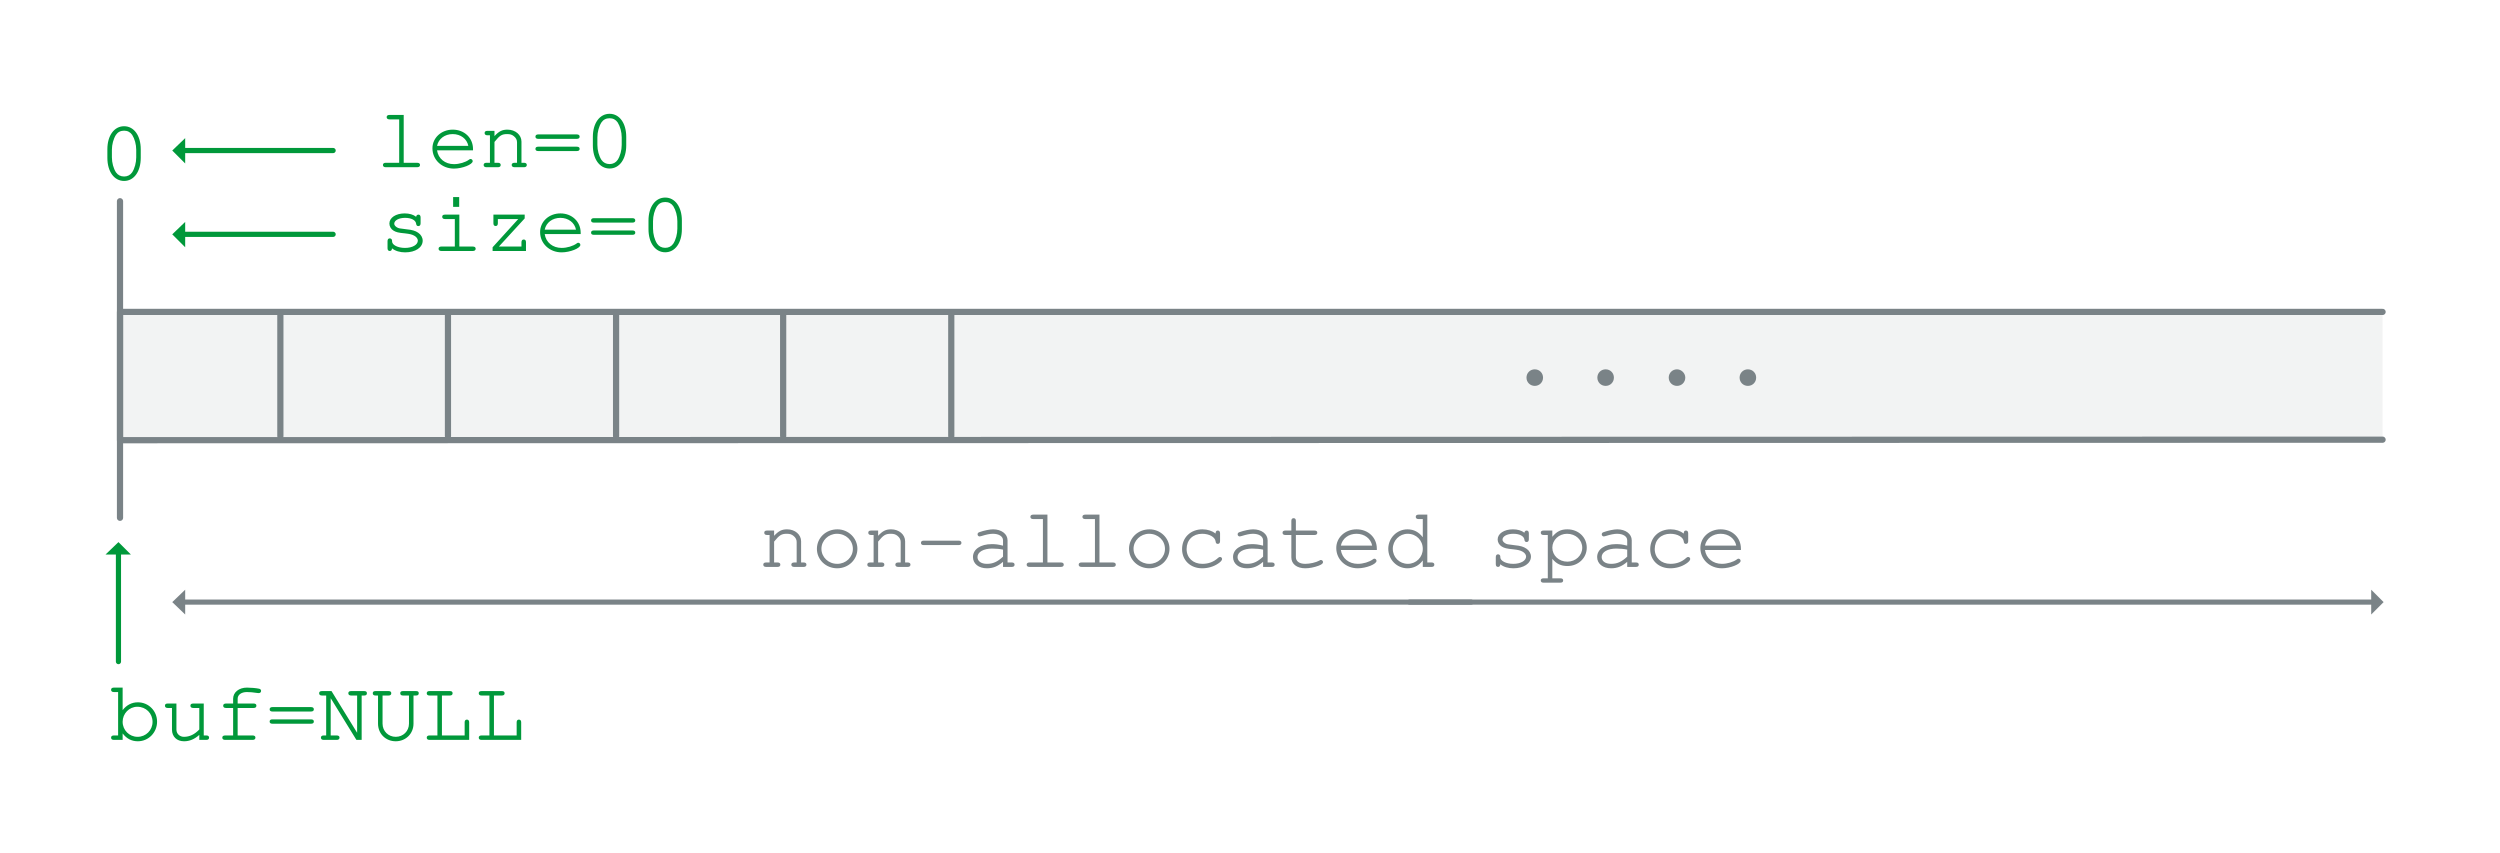
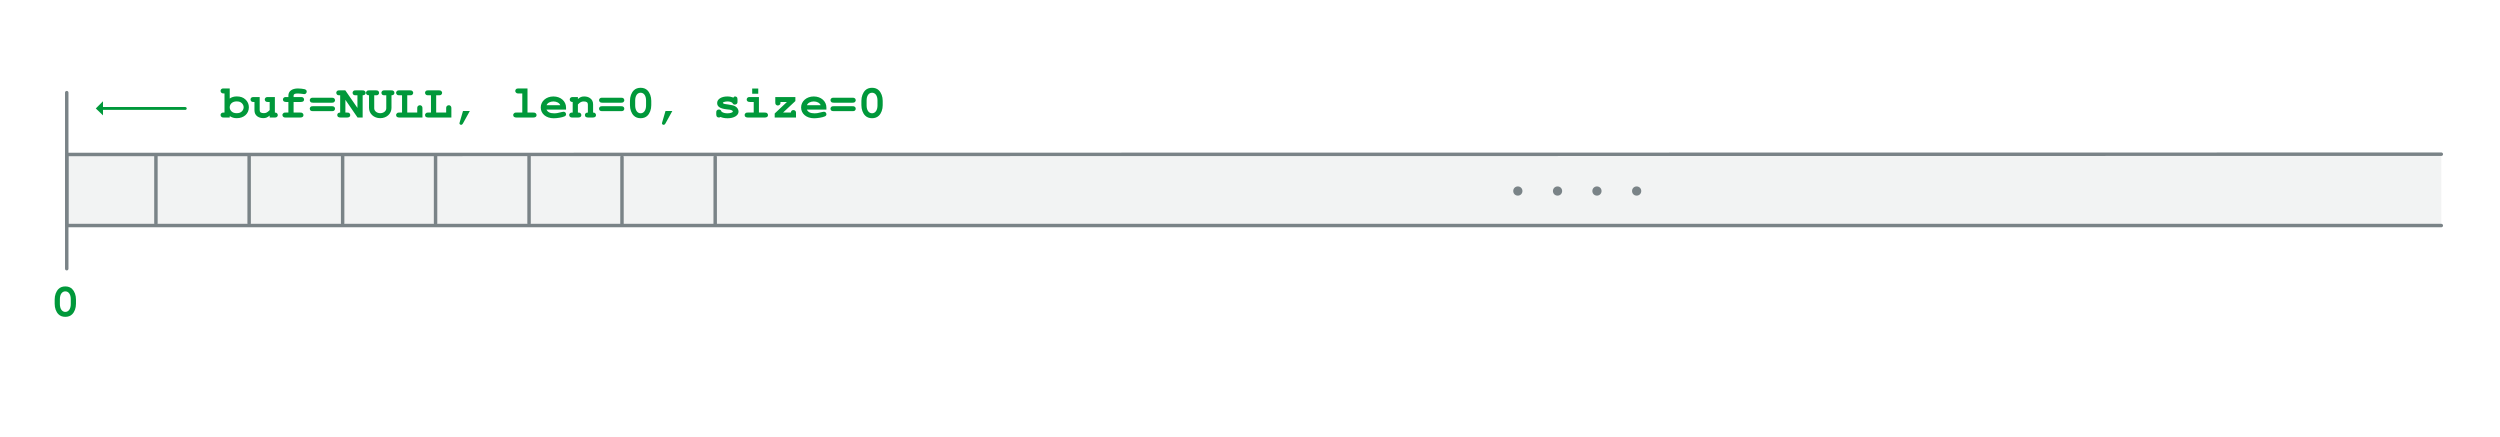
- <svg xmlns="http://www.w3.org/2000/svg" version="1.1" id="Layer_1" x="0px" y="0px" viewBox="0 0 483.3 164.9" style="enable-background:new 0 0 483.3 164.9;" xml:space="preserve">
+ <svg xmlns="http://www.w3.org/2000/svg" version="1.1" id="Layer_1" x="0px" y="0px" viewBox="0 0 869 151.6" style="enable-background:new 0 0 869 151.6;" xml:space="preserve">
  <style type="text/css">
	.st0{fill:#F2F3F3;stroke:#7A8387;stroke-width:1.2;stroke-linecap:round;stroke-linejoin:round;}
	.st1{fill:#00983A;}
- 	.st2{font-family:'Courier';}
+ 	.st2{font-family:'Courier'; font-weight: bold; }
	.st3{font-size:16.76px;}
- 	.st4{fill:#7A8387;}
- 	.st5{fill:none;stroke:#00983A;stroke-linecap:round;stroke-linejoin:round;}
- 	.st6{fill:#F2F3F3;}
- 	.st7{fill:none;stroke:#7A8387;stroke-linecap:round;stroke-linejoin:round;}
+ 	.st4{fill:none;stroke:#00983A;stroke-linecap:round;stroke-linejoin:round;}
+ 	.st5{fill:#7A8387;}
</style>
  <g>
    <g>
      <g>
-         <polyline class="st0" points="460.6,85 23.2,85.1 23.2,60.3 460.6,60.3    " />
-         <line class="st0" x1="23.2" y1="38.9" x2="23.2" y2="100.1" />
-         <path class="st0" d="M460.6,85" />
-         <line class="st0" x1="54.2" y1="60.6" x2="54.2" y2="84.3" />
-         <line class="st0" x1="86.6" y1="60.6" x2="86.6" y2="84.3" />
-         <line class="st0" x1="119.1" y1="60.6" x2="119.1" y2="84.3" />
-         <line class="st0" x1="151.4" y1="60.6" x2="151.4" y2="84.3" />
-         <line class="st0" x1="183.9" y1="60.6" x2="183.9" y2="84.3" />
+         <polyline class="st0" points="848.6,78.4 23.2,78.4 23.2,53.7 848.6,53.6    " />
+         <line class="st0" x1="23.2" y1="32.2" x2="23.2" y2="93.4" />
+         <path class="st0" d="M848.6,78.4" />
+         <line class="st0" x1="54.2" y1="53.9" x2="54.2" y2="77.6" />
+         <line class="st0" x1="86.6" y1="53.9" x2="86.6" y2="77.6" />
+         <line class="st0" x1="119.1" y1="53.9" x2="119.1" y2="77.6" />
+         <line class="st0" x1="151.4" y1="53.9" x2="151.4" y2="77.6" />
+         <line class="st0" x1="183.9" y1="53.9" x2="183.9" y2="77.6" />
+         <line class="st0" x1="216.2" y1="54.6" x2="216.2" y2="78.3" />
+         <line class="st0" x1="248.6" y1="54.6" x2="248.6" y2="78.3" />
      </g>
      <g>
-         <text transform="matrix(1 0 0 1 21.1927 143.037)" class="st1 st2 st3">buf=NULL</text>
+         <text transform="matrix(1 0 0 1 76.8666 40.8585)" class="st1 st2 st3">buf=NULL, len=0, size=0 </text>
      </g>
      <g>
-         <text transform="matrix(1 0 0 1 146.7446 109.5964)" class="st4 st2 st3">non-allocated space</text>
-       </g>
-       <g>
-         <text transform="matrix(1 0 0 1 72.5758 32.3276)" class="st1 st2 st3">len=0</text>
-       </g>
-       <g>
-         <text transform="matrix(1 0 0 1 18.9444 34.7308)" class="st1 st2 st3">0</text>
+         <text transform="matrix(1 0 0 1 17.6756 109.9024)" class="st1 st2 st3">0</text>
      </g>
      <g>
        <g>
-           <line class="st5" x1="22.9" y1="127.9" x2="22.9" y2="106.9" />
          <g>
-             <polygon class="st1" points="20.4,107.2 25.3,107.2 22.9,104.8      " />
+             <line class="st4" x1="64.4" y1="37.7" x2="35.4" y2="37.7" />
+             <g>
+               <polygon class="st1" points="35.8,40.1 35.8,35.2 33.3,37.7       " />
+             </g>
          </g>
        </g>
      </g>
      <g>
-         <g>
-           <line class="st5" x1="64.4" y1="29.1" x2="35.4" y2="29.1" />
-           <g>
-             <polygon class="st1" points="35.8,31.6 35.8,26.7 33.3,29.1      " />
-           </g>
-         </g>
-       </g>
-       <g>
-         <g>
-           <g>
-             <line class="st5" x1="64.4" y1="45.3" x2="35.4" y2="45.3" />
-             <g>
-               <polygon class="st1" points="35.8,47.8 35.8,42.9 33.3,45.3       " />
-             </g>
-           </g>
-         </g>
-         <g>
-           <text transform="matrix(1 0 0 1 73.2768 48.5211)" class="st1 st2 st3">size=0</text>
-         </g>
-       </g>
-       <g>
-         <path class="st4" d="M298.3,73c0,0.9-0.7,1.6-1.6,1.6c-0.9,0-1.6-0.7-1.6-1.6c0-0.9,0.7-1.6,1.6-1.6     C297.6,71.4,298.3,72.1,298.3,73z" />
-         <path class="st4" d="M312,73c0,0.9-0.7,1.6-1.6,1.6c-0.9,0-1.6-0.7-1.6-1.6c0-0.9,0.7-1.6,1.6-1.6C311.3,71.4,312,72.1,312,73z" />
-         <path class="st4" d="M325.8,73c0,0.9-0.7,1.6-1.6,1.6c-0.9,0-1.6-0.7-1.6-1.6c0-0.9,0.7-1.6,1.6-1.6     C325,71.4,325.8,72.1,325.8,73z" />
-         <path class="st4" d="M339.5,73c0,0.9-0.7,1.6-1.6,1.6c-0.9,0-1.6-0.7-1.6-1.6c0-0.9,0.7-1.6,1.6-1.6     C338.8,71.4,339.5,72.1,339.5,73z" />
-       </g>
-       <g>
-         <line class="st6" x1="284.4" y1="116.4" x2="33.3" y2="116.4" />
-         <g>
-           <line class="st7" x1="284.4" y1="116.4" x2="35.4" y2="116.4" />
-           <g>
-             <polygon class="st4" points="35.8,118.8 35.8,114 33.3,116.4      " />
-           </g>
-         </g>
-       </g>
-       <g>
-         <line class="st6" x1="272.5" y1="116.4" x2="460.8" y2="116.4" />
-         <g>
-           <line class="st7" x1="272.5" y1="116.4" x2="458.7" y2="116.4" />
-           <g>
-             <polygon class="st4" points="458.4,114 458.4,118.8 460.8,116.4      " />
-           </g>
-         </g>
+         <path class="st5" d="M529.2,66.4c0,0.9-0.7,1.6-1.6,1.6s-1.6-0.7-1.6-1.6s0.7-1.6,1.6-1.6S529.2,65.5,529.2,66.4z" />
+         <path class="st5" d="M543,66.4c0,0.9-0.7,1.6-1.6,1.6s-1.6-0.7-1.6-1.6s0.7-1.6,1.6-1.6S543,65.5,543,66.4z" />
+         <path class="st5" d="M556.7,66.4c0,0.9-0.7,1.6-1.6,1.6c-0.9,0-1.6-0.7-1.6-1.6s0.7-1.6,1.6-1.6C556,64.8,556.7,65.5,556.7,66.4z     " />
+         <path class="st5" d="M570.5,66.4c0,0.9-0.7,1.6-1.6,1.6s-1.6-0.7-1.6-1.6s0.7-1.6,1.6-1.6S570.5,65.5,570.5,66.4z" />
      </g>
    </g>
  </g>
</svg>
